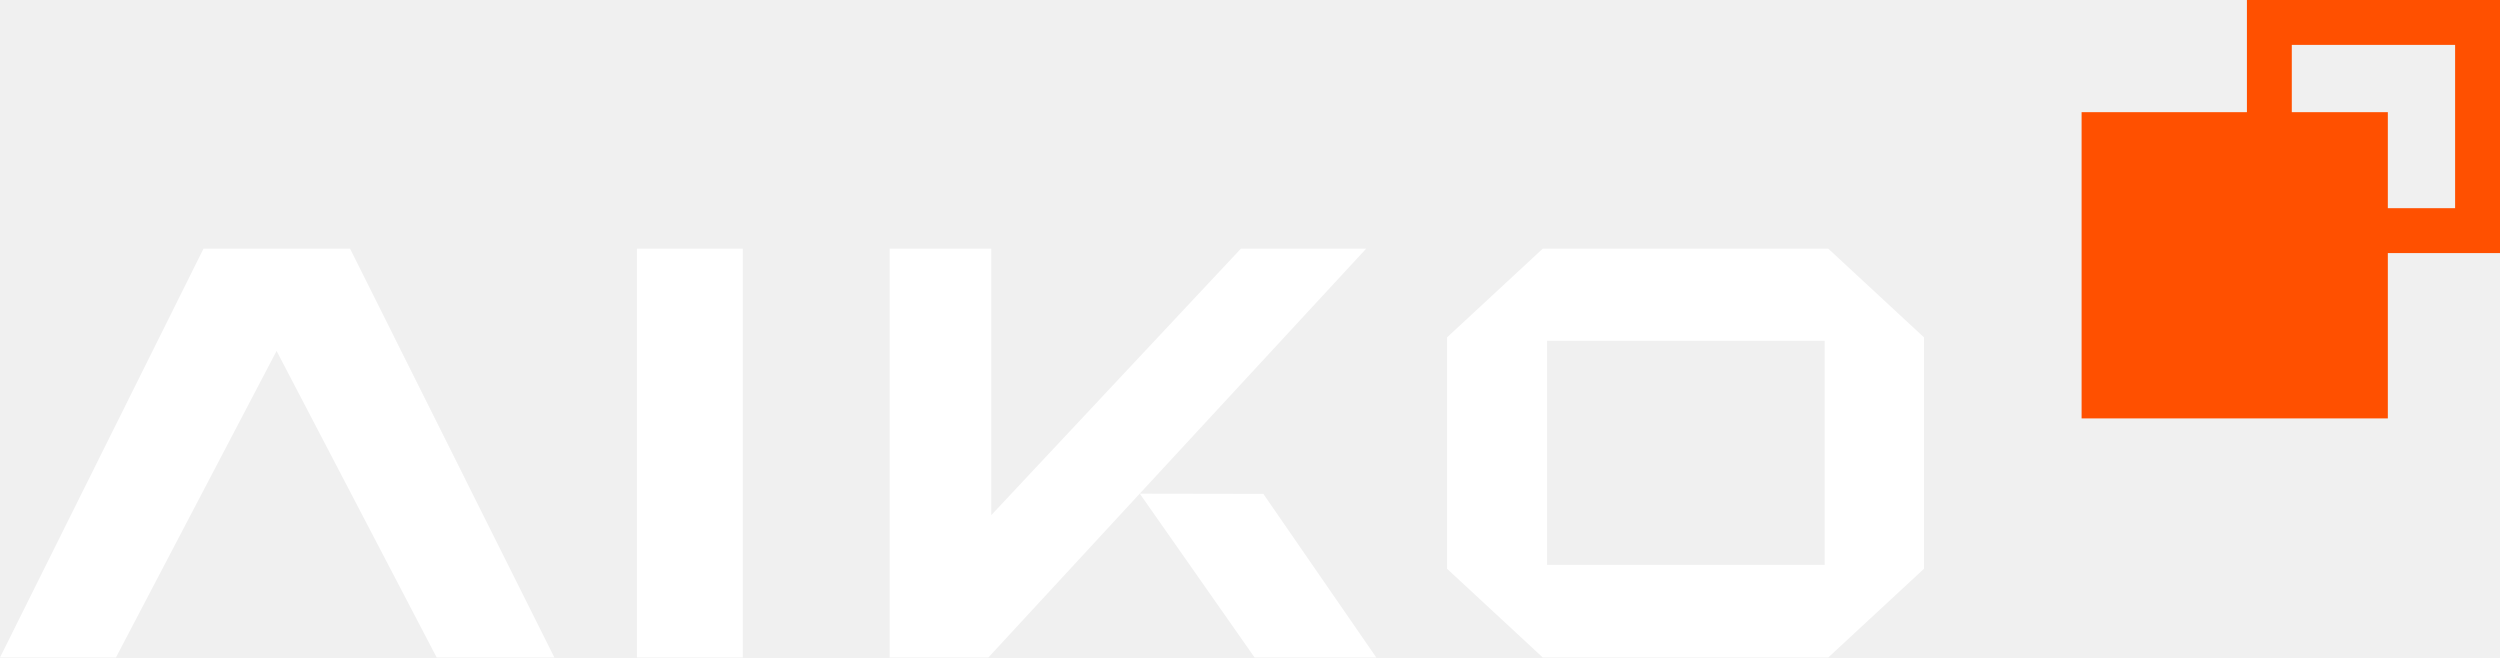
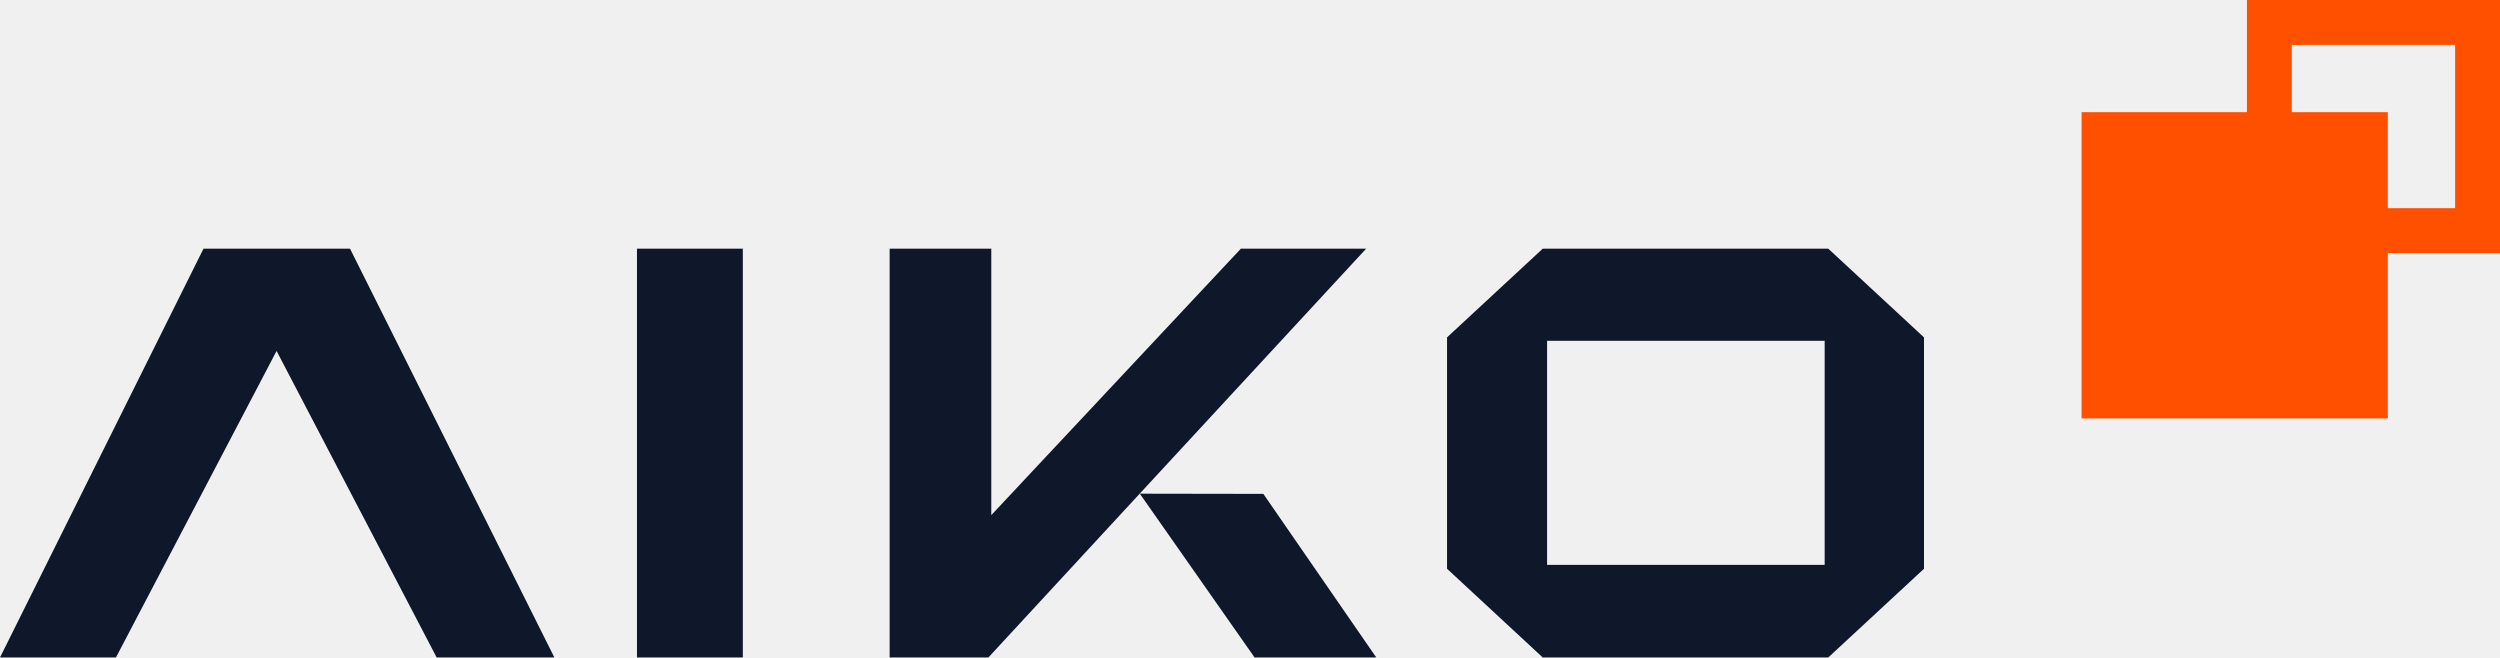
<svg xmlns="http://www.w3.org/2000/svg" width="136.895" height="36" viewBox="0 0 136.895 36">
  <defs>
    <clipPath id="a">
      <rect width="136.895" height="36" fill="none" />
    </clipPath>
  </defs>
  <g transform="translate(-840.733 -242.776)">
    <g transform="translate(840.733 242.776)" clip-path="url(#a)">
-       <path d="M851.876,264.485l-11.142,22.383h6.349l8.795-16.783,8.765,16.783h6.446L859.9,264.485Z" transform="translate(-840.733 -250.868)" fill="#fff" />
-       <rect width="5.797" height="22.383" transform="translate(34.879 13.617)" fill="#fff" />
-       <path d="M972.537,269.529h15.2V281.8h-15.2Zm-.238-5.044-5.24,4.857v12.67l5.24,4.857h15.636l5.241-4.857v-12.67l-5.241-4.857Z" transform="translate(-887.822 -250.868)" fill="#fff" />
-       <path d="M937.633,264.485l-13.667,14.59v-14.59H918.4v22.383h5.409l8.284-8.968,12.4-13.415Z" transform="translate(-869.685 -250.868)" fill="#fff" />
-       <path d="M946.519,294.841h6.664L947,285.885l-6.764-.011Z" transform="translate(-877.822 -258.841)" fill="#fff" />
+       <path d="M851.876,264.485l-11.142,22.383h6.349l8.795-16.783,8.765,16.783h6.446L859.9,264.485Z" transform="translate(-840.733 -250.868)" fill="#0f172a" />
+       <rect width="5.797" height="22.383" transform="translate(34.879 13.617)" fill="#0f172a" />
+       <path d="M972.537,269.529h15.2V281.8h-15.2Zm-.238-5.044-5.24,4.857v12.67l5.24,4.857h15.636l5.241-4.857v-12.67l-5.241-4.857Z" transform="translate(-887.822 -250.868)" fill="#0f172a" />
+       <path d="M937.633,264.485l-13.667,14.59v-14.59H918.4v22.383h5.409l8.284-8.968,12.4-13.415Z" transform="translate(-869.685 -250.868)" fill="#0f172a" />
+       <path d="M946.519,294.841h6.664L947,285.885l-6.764-.011Z" transform="translate(-877.822 -258.841)" fill="#0f172a" />
      <path d="M1033.966,245.234h8.943v8.942h-3.684v-5.258h-5.259Zm-2.457-2.458v6.142h-9.053v16.769h16.769v-9.053h6.142V242.776Z" transform="translate(-908.472 -242.776)" fill="#ff5000" />
    </g>
  </g>
</svg>
